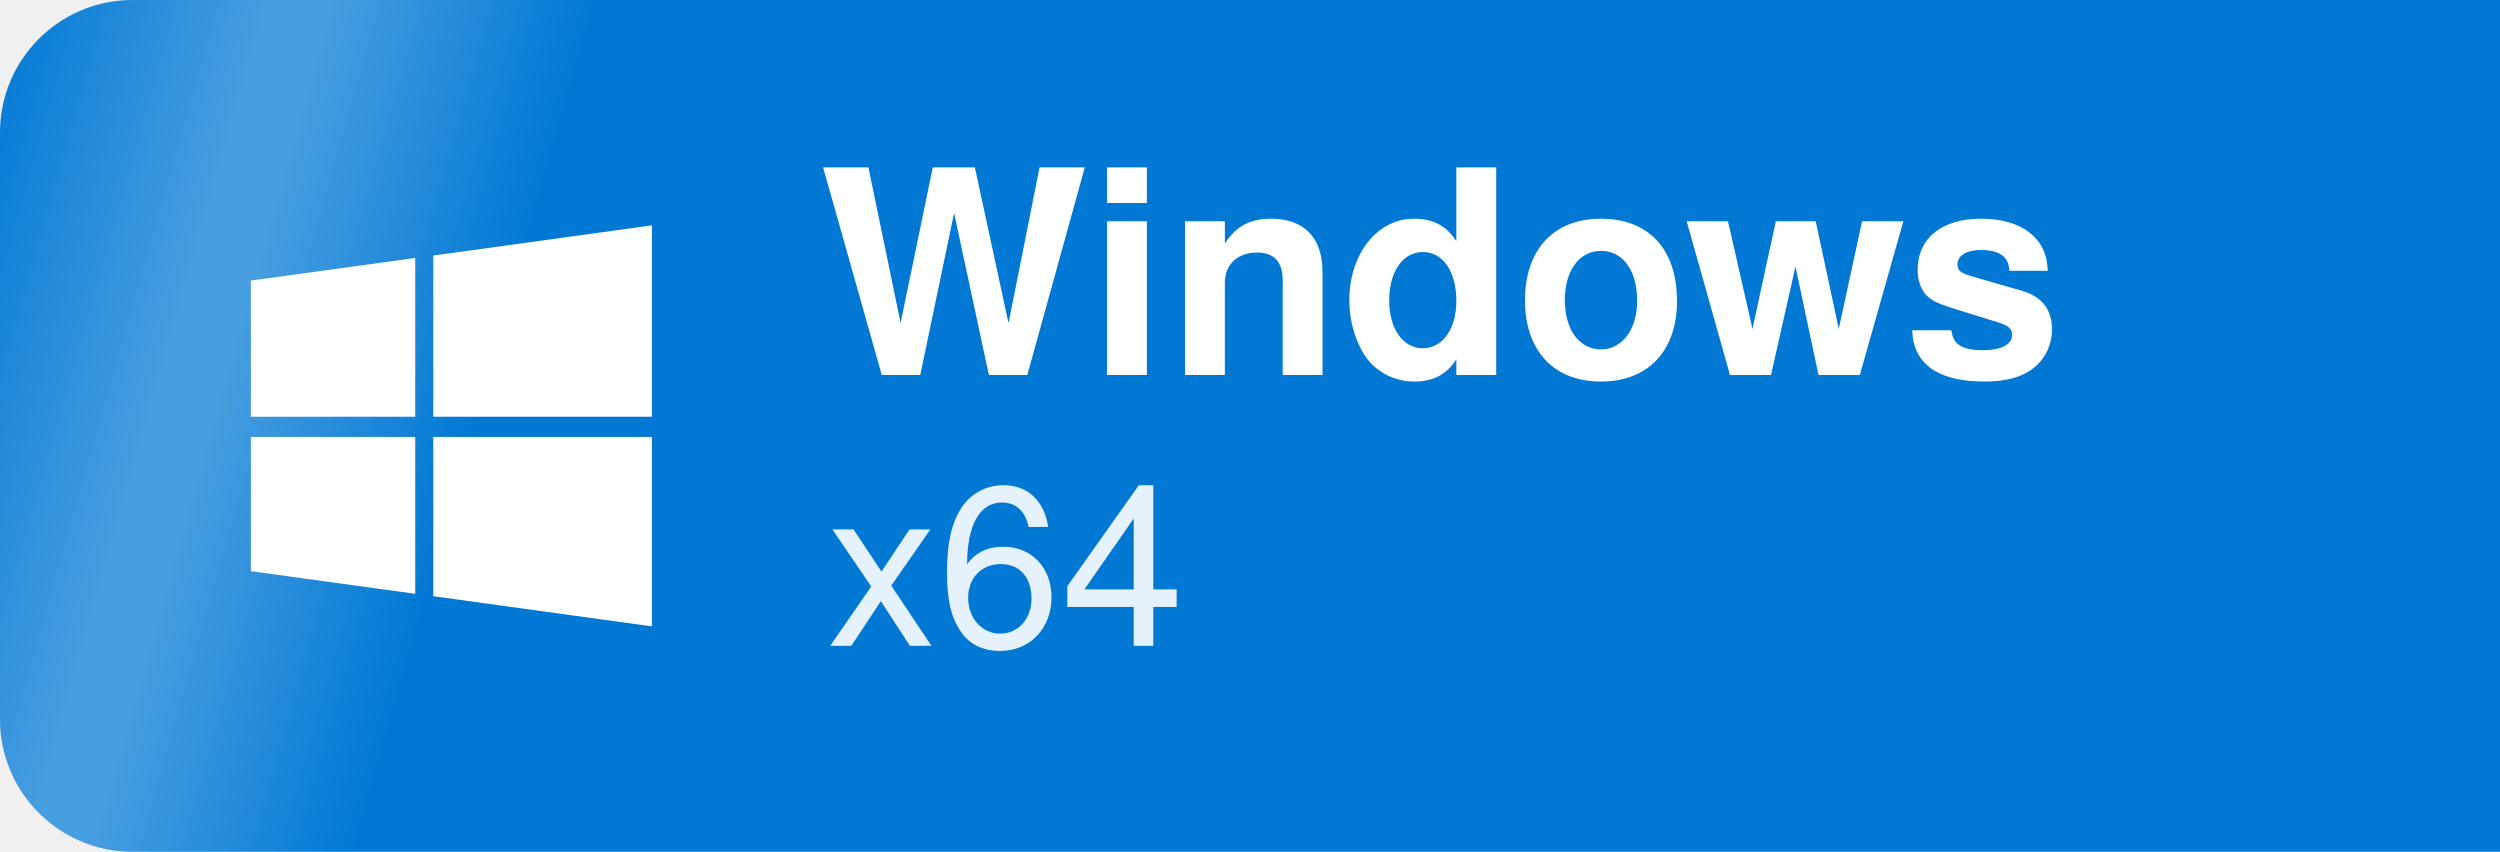
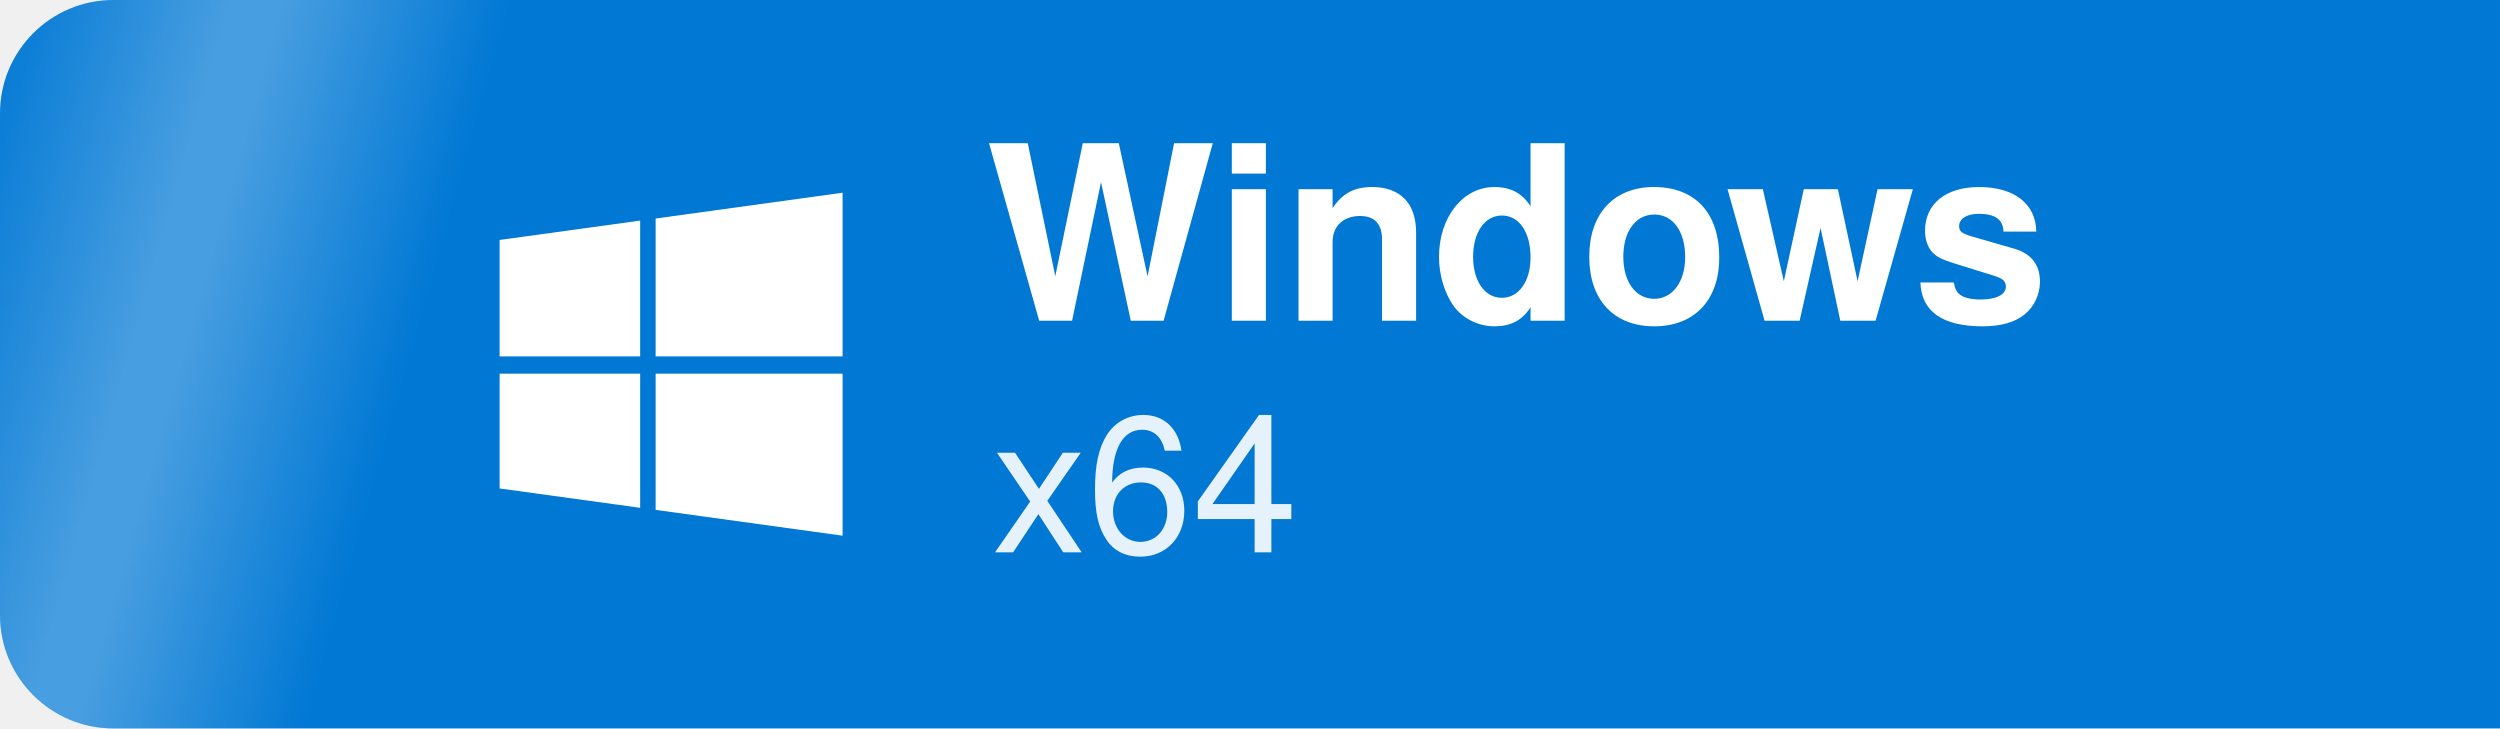
- <svg xmlns="http://www.w3.org/2000/svg" viewBox="0 0 720 245.3" width="720" height="245.3" role="img" aria-label="Download for Windows">
+ <svg xmlns="http://www.w3.org/2000/svg" viewBox="0 0 841.9 245.3" width="841.9" height="245.3" role="img" aria-label="Download for Windows">
  <defs>
    <clipPath id="edge">
-       <path d="M38.2,0 H720 V245.3 H38.2 A38.2,38.2 0 0 1 0,207.1 V38.2 A38.2,38.2 0 0 1 38.2,0 Z" />
+       <path d="M38.2,0 H841.9 V245.3 H38.2 A38.2,38.2 0 0 1 0,207.1 V38.2 A38.2,38.2 0 0 1 38.2,0 Z" />
    </clipPath>
    <linearGradient id="sheen" x1="0" y1="0" x2="1" y2="0">
      <stop offset="0" stop-color="#fff" stop-opacity="0" />
      <stop offset="0.45" stop-color="#fff" stop-opacity="0.28" />
      <stop offset="0.55" stop-color="#fff" stop-opacity="0.28" />
      <stop offset="1" stop-color="#fff" stop-opacity="0" />
    </linearGradient>
  </defs>
  <style>
    @keyframes pass {
-       0%       { transform: translateX(-278.2px); }
-       10.55%   { transform: translateX(998.2px); }
-       100%     { transform: translateX(998.2px); }
+       0%       { transform: translateX(-278.4px); }
+       9.82%   { transform: translateX(1120.3px); }
+       100%     { transform: translateX(1120.3px); }
    }
-     .band { animation: pass 9.206s linear 0.000s infinite backwards; }
+     .band { animation: pass 10.822s linear 0.000s infinite backwards; }
    @media (prefers-reduced-motion: reduce) {
      .band { animation: none; opacity: 0; }
    }
  </style>
-   <path d="M38.2,0 H720 V245.3 H38.2 A38.2,38.2 0 0 1 0,207.1 V38.2 A38.2,38.2 0 0 1 38.2,0 Z" fill="#0078d4" />
-   <g transform="translate(72.25 56.65) scale(0.25781)" fill="#ffffff">
+   <path d="M38.2,0 H841.9 V245.3 H38.2 A38.2,38.2 0 0 1 0,207.1 V38.2 A38.2,38.2 0 0 1 38.2,0 Z" fill="#0078d4" />
+   <g transform="translate(168.25 56.65) scale(0.25781)" fill="#ffffff">
    <path d="M0 93.7l183.6-25.3v177.4H0V93.7zm0 324.6l183.6 25.3V268.4H0v149.9zm203.8 28L448 480V268.4H203.8v177.9zm0-380.6v180.1H448V32L203.8 65.7z" />
  </g>
-   <text x="236" y="108" font-family="-apple-system, BlinkMacSystemFont, 'Segoe UI', Helvetica, Arial, sans-serif" font-size="82" font-weight="700" fill="#ffffff">Windows</text>
-   <text x="238" y="186" font-family="-apple-system, BlinkMacSystemFont, 'Segoe UI', Helvetica, Arial, sans-serif" font-size="64" font-weight="400" fill="#ffffff" fill-opacity="0.9">x64</text>
+   <text x="332" y="108" font-family="-apple-system, BlinkMacSystemFont, 'Segoe UI', Helvetica, Arial, sans-serif" font-size="82" font-weight="700" fill="#ffffff">Windows</text>
+   <text x="334" y="186" font-family="-apple-system, BlinkMacSystemFont, 'Segoe UI', Helvetica, Arial, sans-serif" font-size="64" font-weight="400" fill="#ffffff" fill-opacity="0.9">x64</text>
  <g clip-path="url(#edge)">
    <g class="band">
-       <rect x="0" y="-60" width="173.4" height="365.3" fill="url(#sheen)" transform="skewX(-16)" />
+       <rect x="0" y="-60" width="173.6" height="365.3" fill="url(#sheen)" transform="skewX(-16)" />
    </g>
  </g>
</svg>
